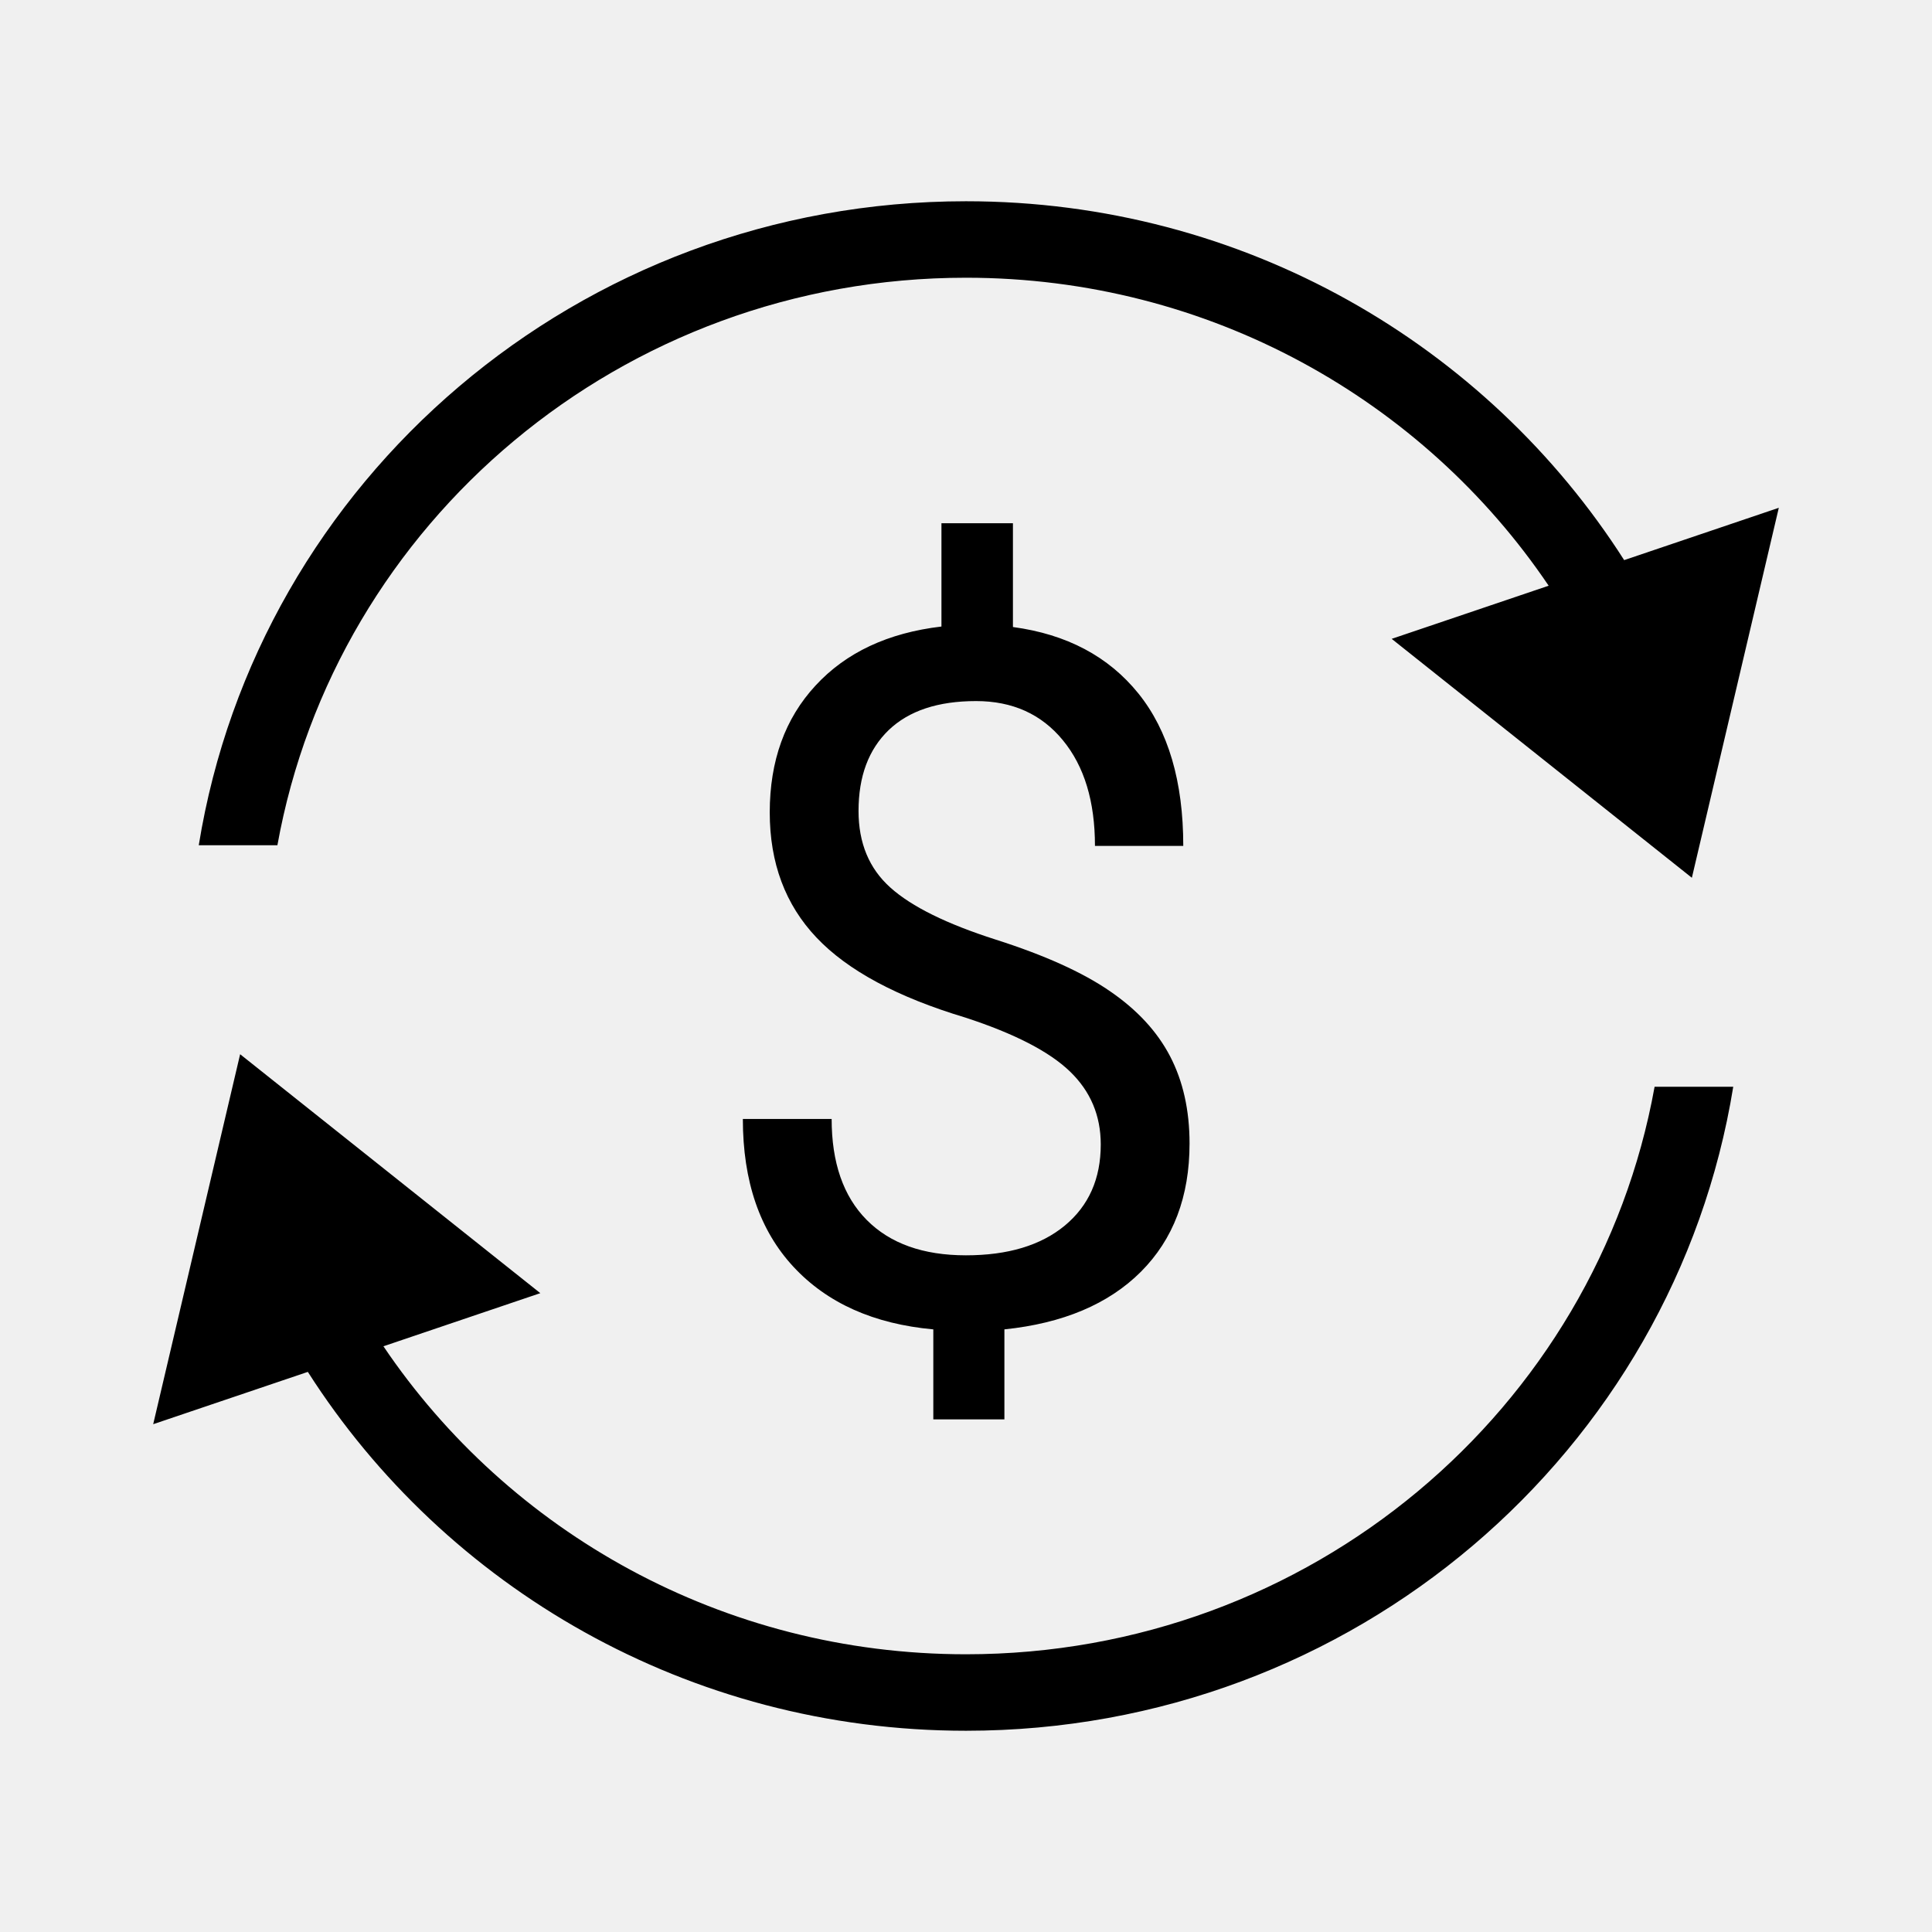
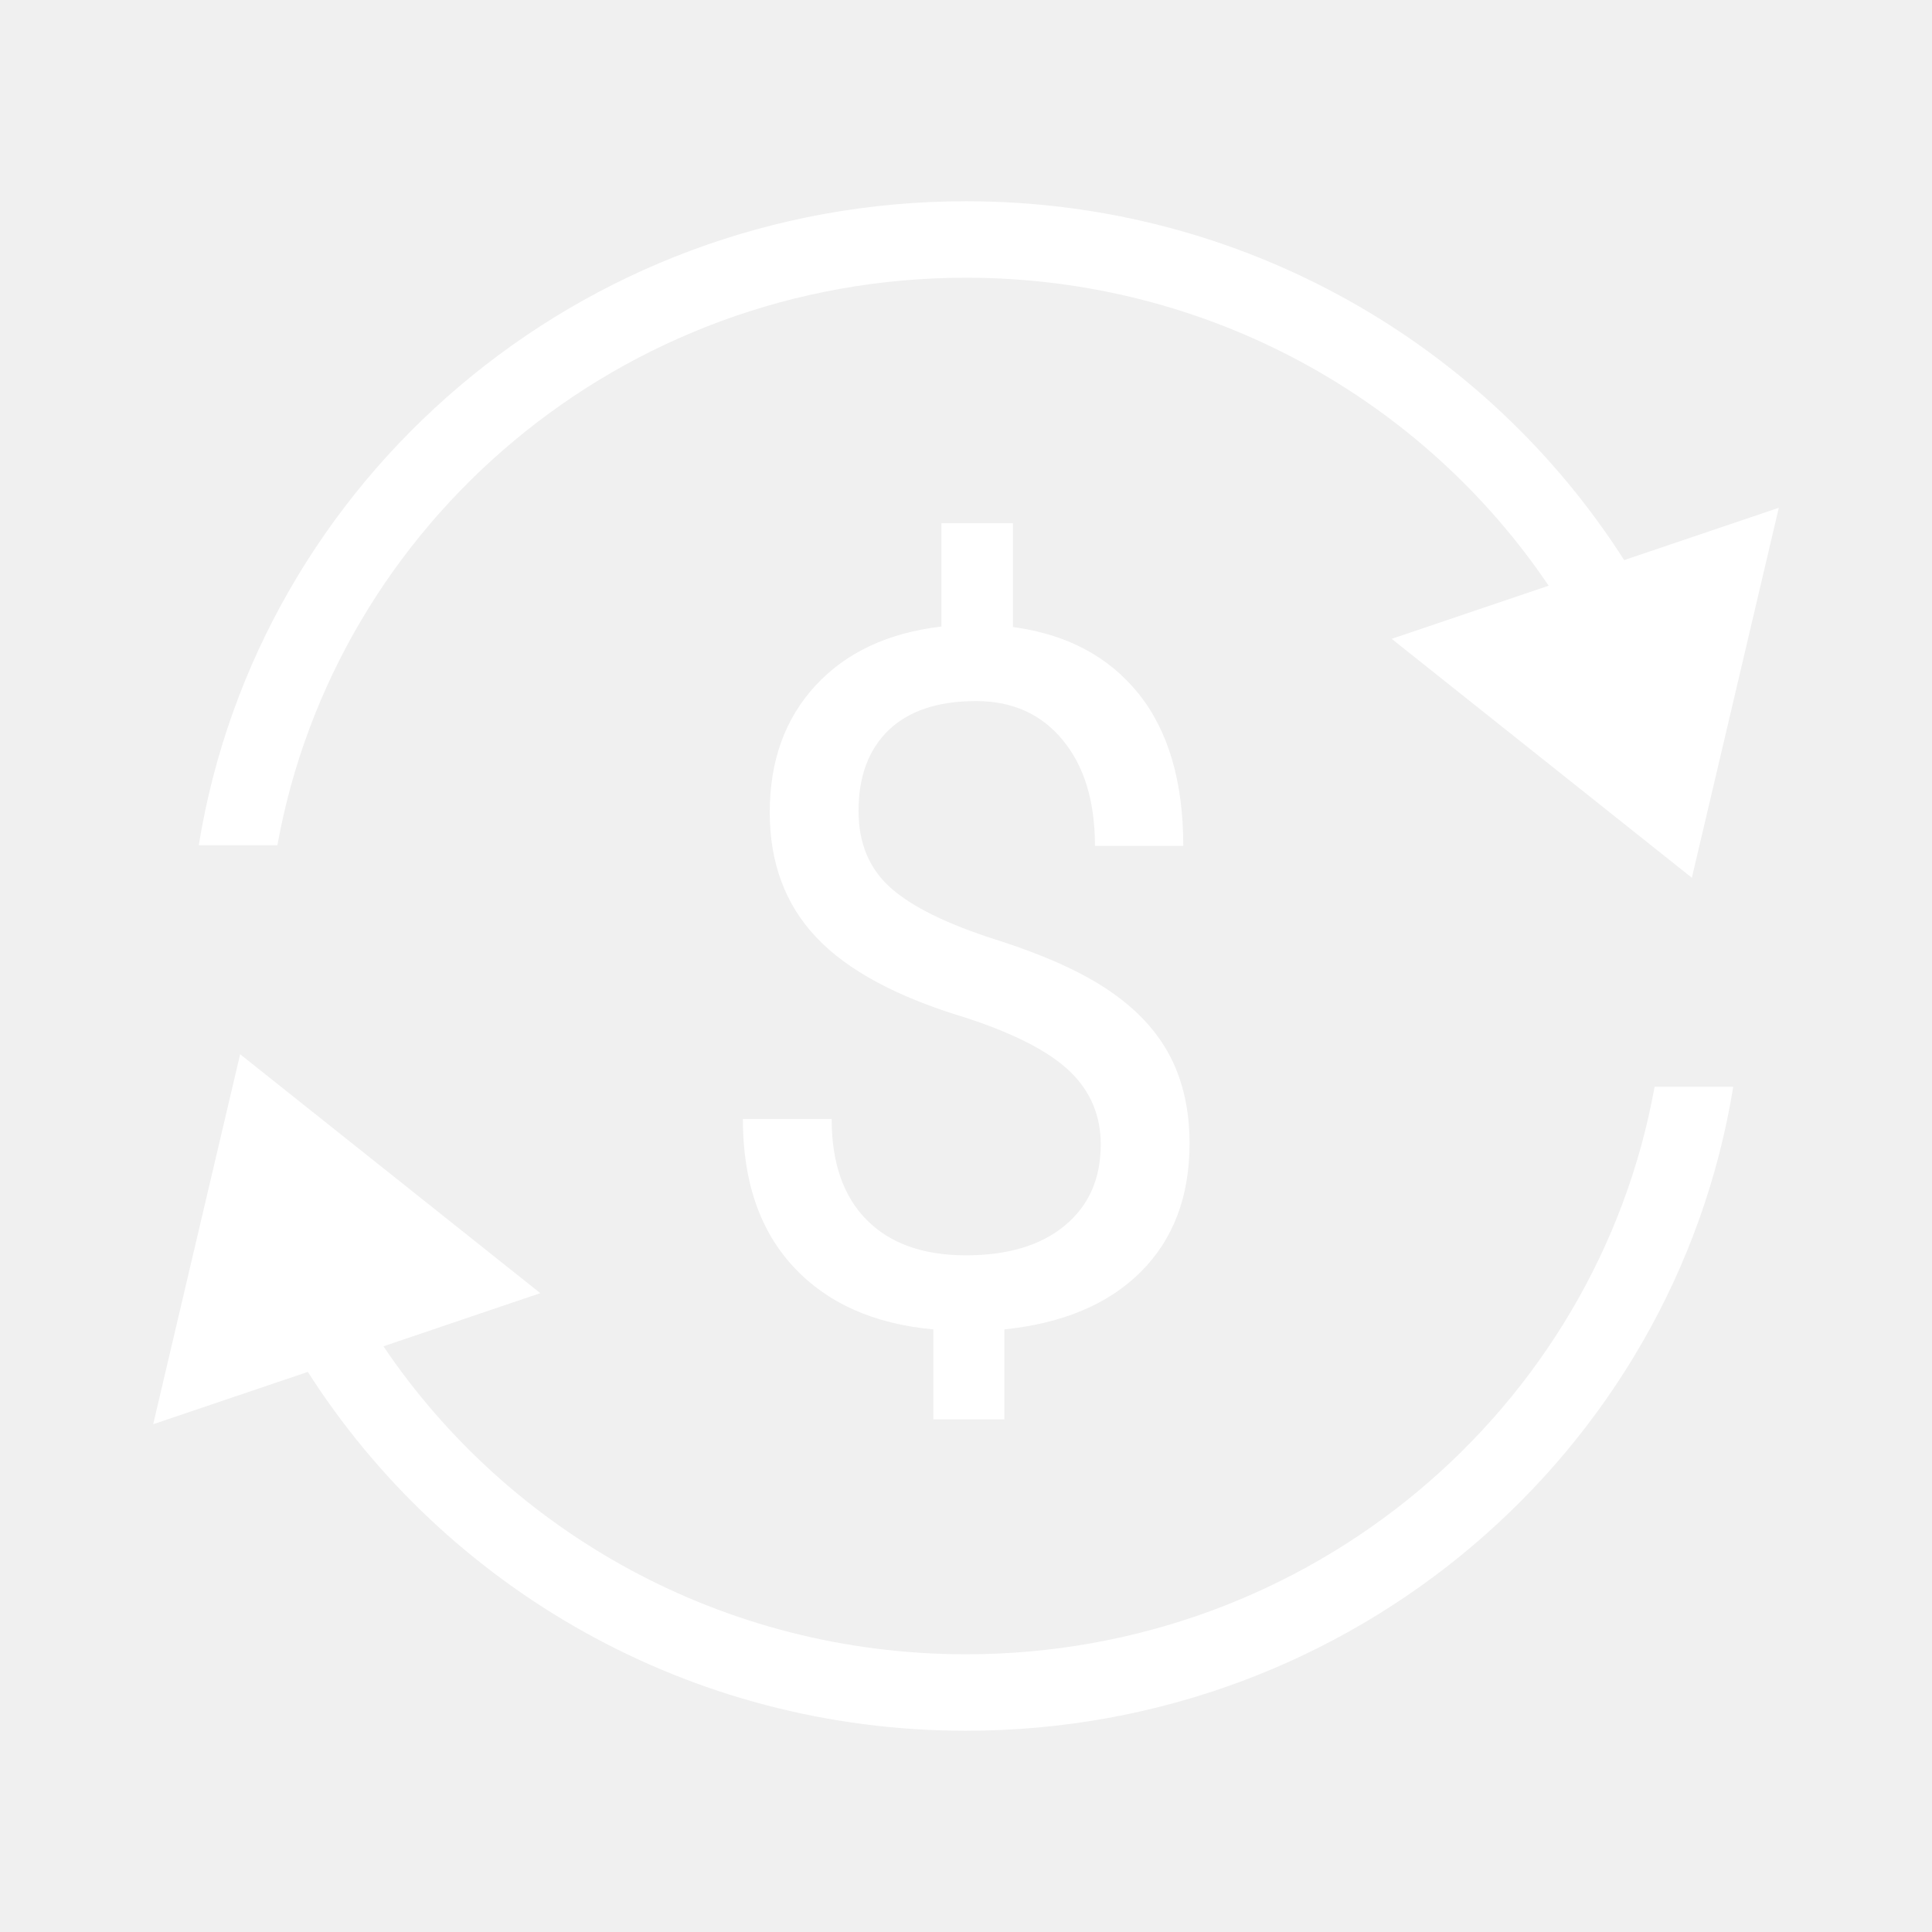
<svg xmlns="http://www.w3.org/2000/svg" xmlns:xlink="http://www.w3.org/1999/xlink" width="24" height="24" viewBox="0 0 24 24">
  <defs>
    <path id="payroll-a" d="M20.176,6.958 L22.097,6.308 L21.017,10.904 L17.288,7.936 L19.238,7.276 C17.682,4.972 15.024,3.45 12,3.45 C7.719,3.45 4.168,6.495 3.446,10.5 L2.469,10.5 C3.203,5.968 7.184,2.5 12,2.5 C15.45,2.5 18.468,4.283 20.176,6.958 Z M3.824,17.042 L1.903,17.692 L2.983,13.096 L6.712,16.064 L4.763,16.724 C6.318,19.028 8.976,20.55 12,20.55 C16.281,20.55 19.832,17.505 20.554,13.5 L21.531,13.5 C20.797,18.032 16.816,21.5 12,21.5 C8.551,21.5 5.532,19.717 3.824,17.042 Z M13.29,13.309 C13.033,13.062 12.602,12.84 11.993,12.641 C11.147,12.387 10.53,12.056 10.143,11.647 C9.756,11.239 9.562,10.721 9.562,10.092 C9.562,9.451 9.752,8.926 10.131,8.516 C10.51,8.105 11.032,7.861 11.695,7.783 L11.695,6.5 L12.583,6.5 L12.583,7.789 C13.251,7.879 13.77,8.154 14.142,8.615 C14.513,9.076 14.699,9.707 14.699,10.508 L13.602,10.508 C13.602,9.957 13.47,9.519 13.203,9.195 C12.937,8.871 12.578,8.709 12.125,8.709 C11.652,8.709 11.291,8.829 11.04,9.069 C10.79,9.31 10.665,9.644 10.665,10.074 C10.665,10.473 10.797,10.79 11.061,11.026 C11.325,11.263 11.76,11.477 12.366,11.671 C12.972,11.864 13.445,12.077 13.784,12.31 C14.124,12.542 14.374,12.812 14.535,13.121 C14.696,13.43 14.777,13.791 14.777,14.205 C14.777,14.865 14.575,15.396 14.172,15.799 C13.769,16.201 13.203,16.439 12.477,16.514 L12.477,17.632 L11.594,17.632 L11.594,16.514 C10.855,16.447 10.276,16.188 9.857,15.737 C9.438,15.286 9.228,14.674 9.228,13.9 L10.331,13.9 C10.331,14.443 10.476,14.861 10.766,15.154 C11.056,15.447 11.467,15.594 11.999,15.594 C12.52,15.594 12.929,15.471 13.227,15.225 C13.525,14.978 13.674,14.643 13.674,14.217 C13.674,13.857 13.546,13.555 13.29,13.309 Z" />
  </defs>
  <g fill="none" fill-rule="evenodd">
-     <use fill="#000000" xlink:href="#payroll-a" />
+     <use fill="#FFFFFF" xlink:href="#payroll-a" />
  </g>
</svg>
